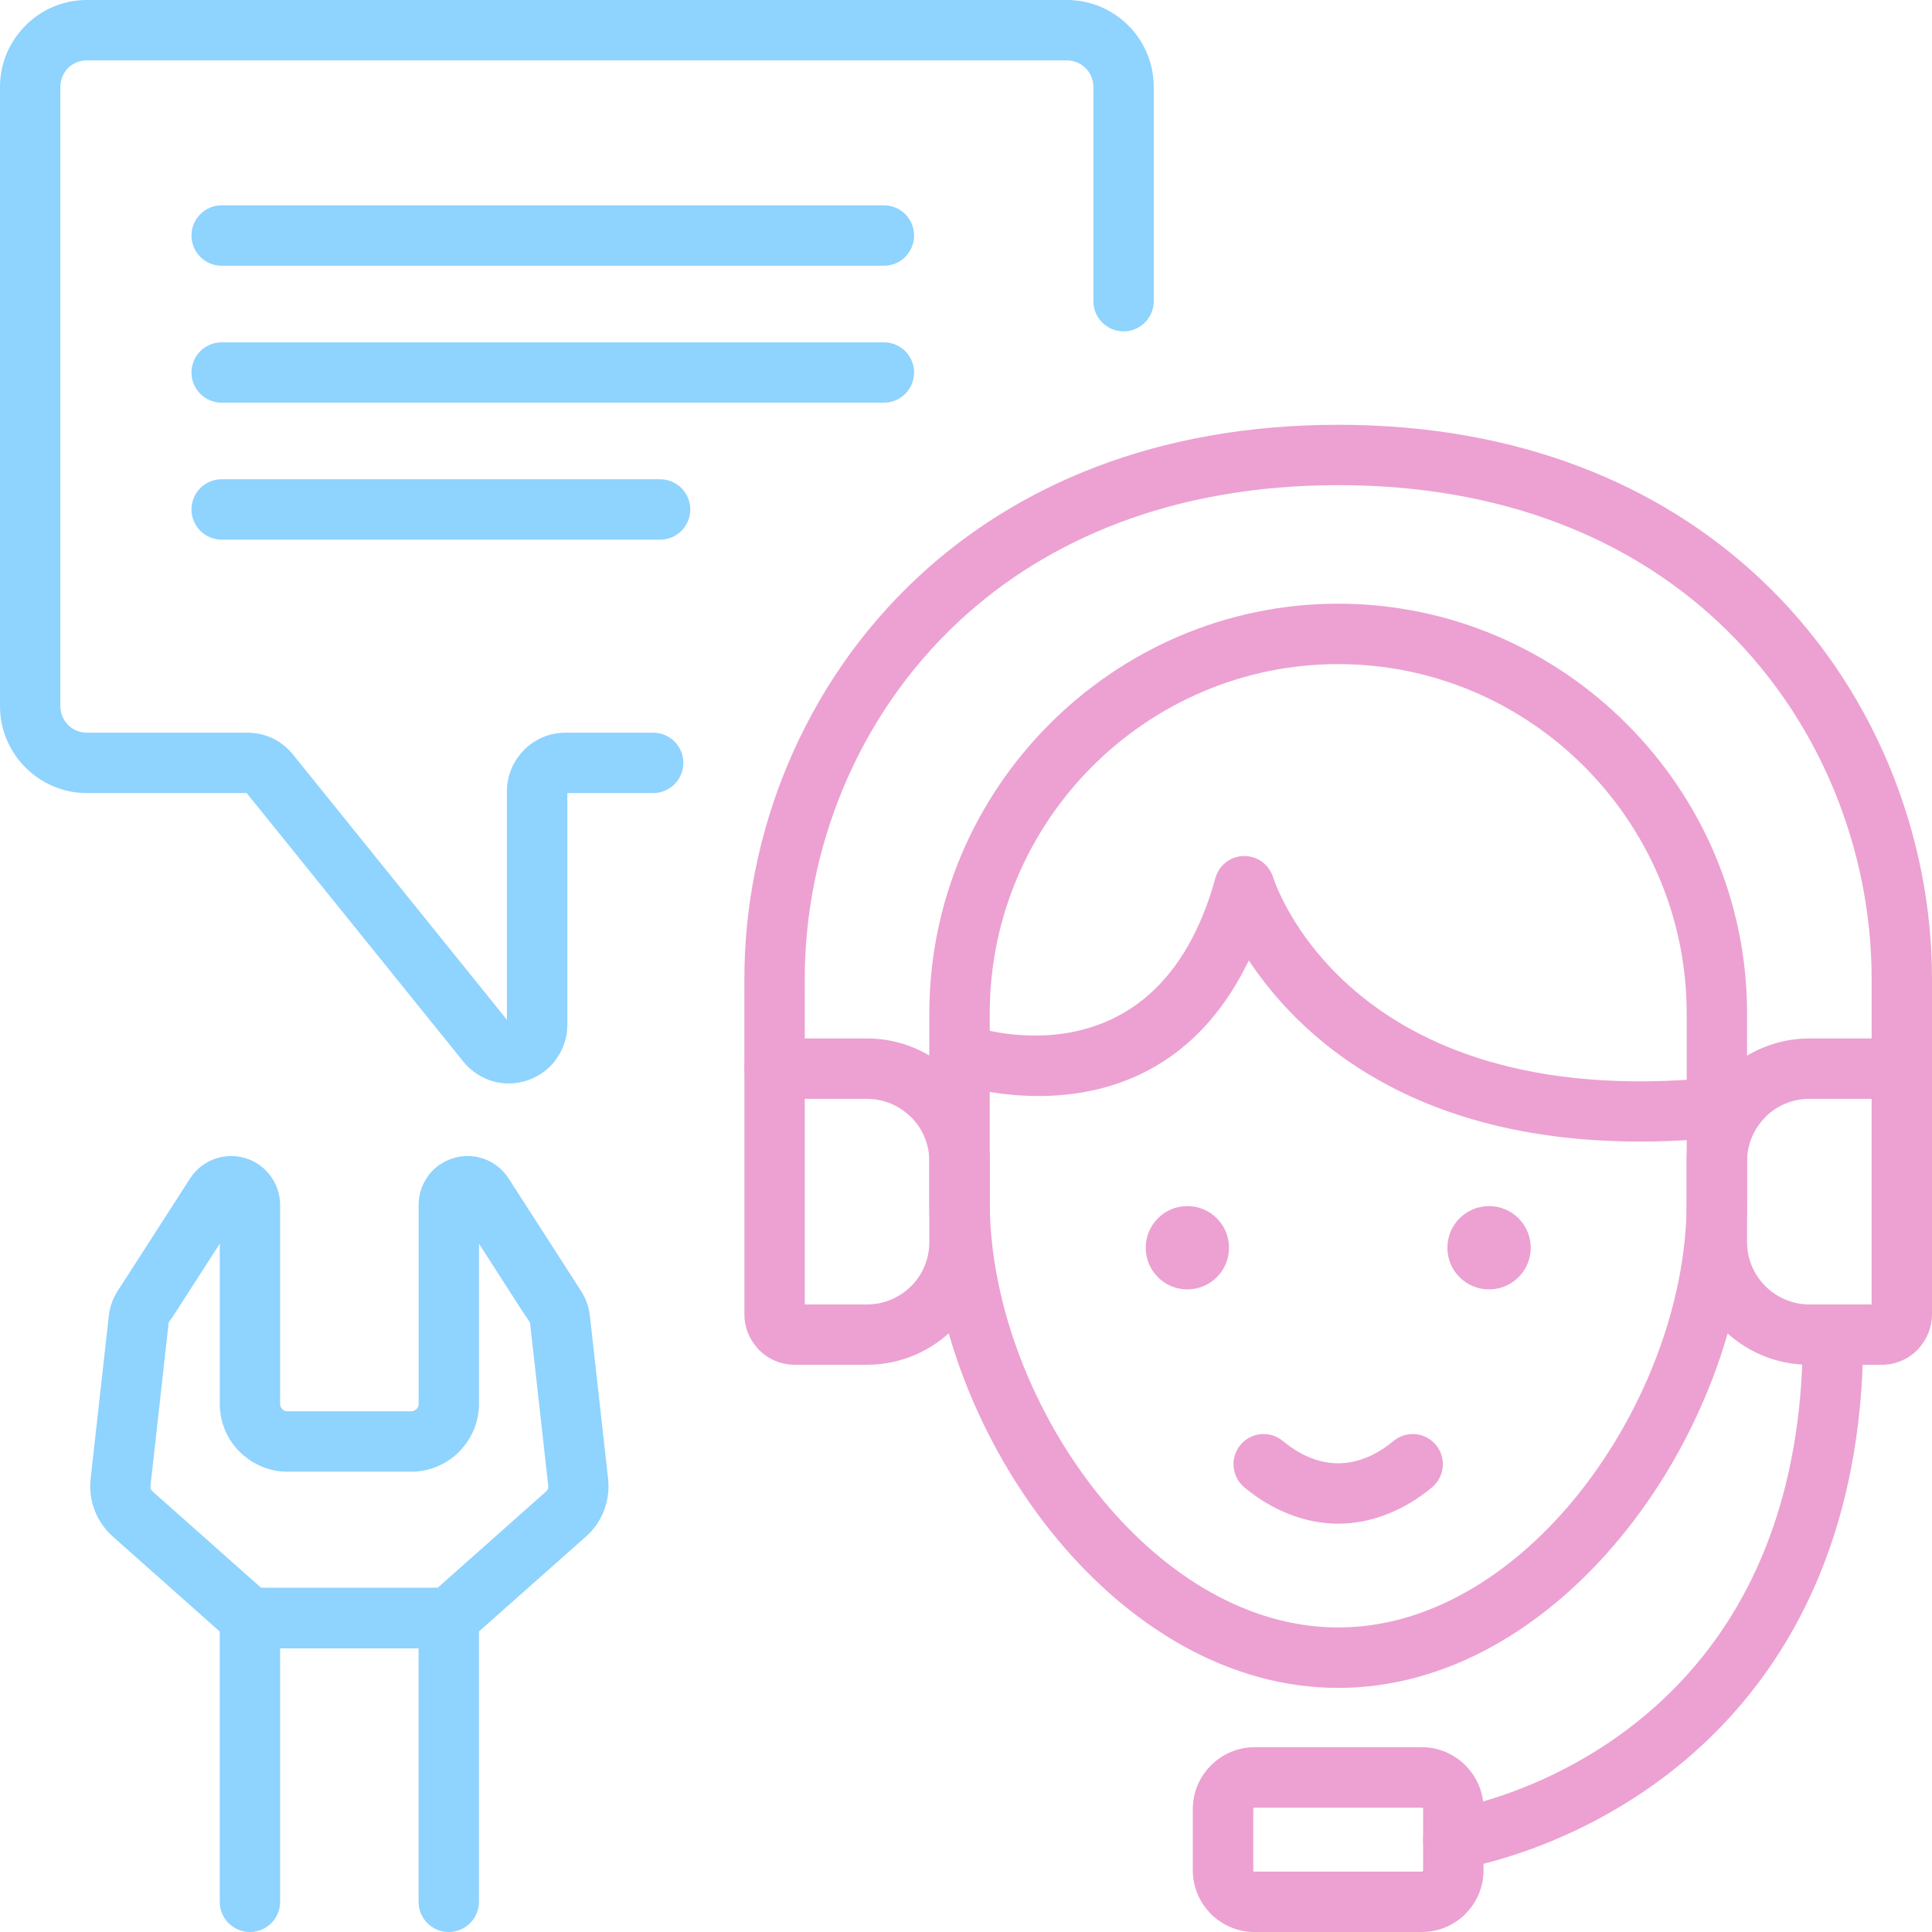
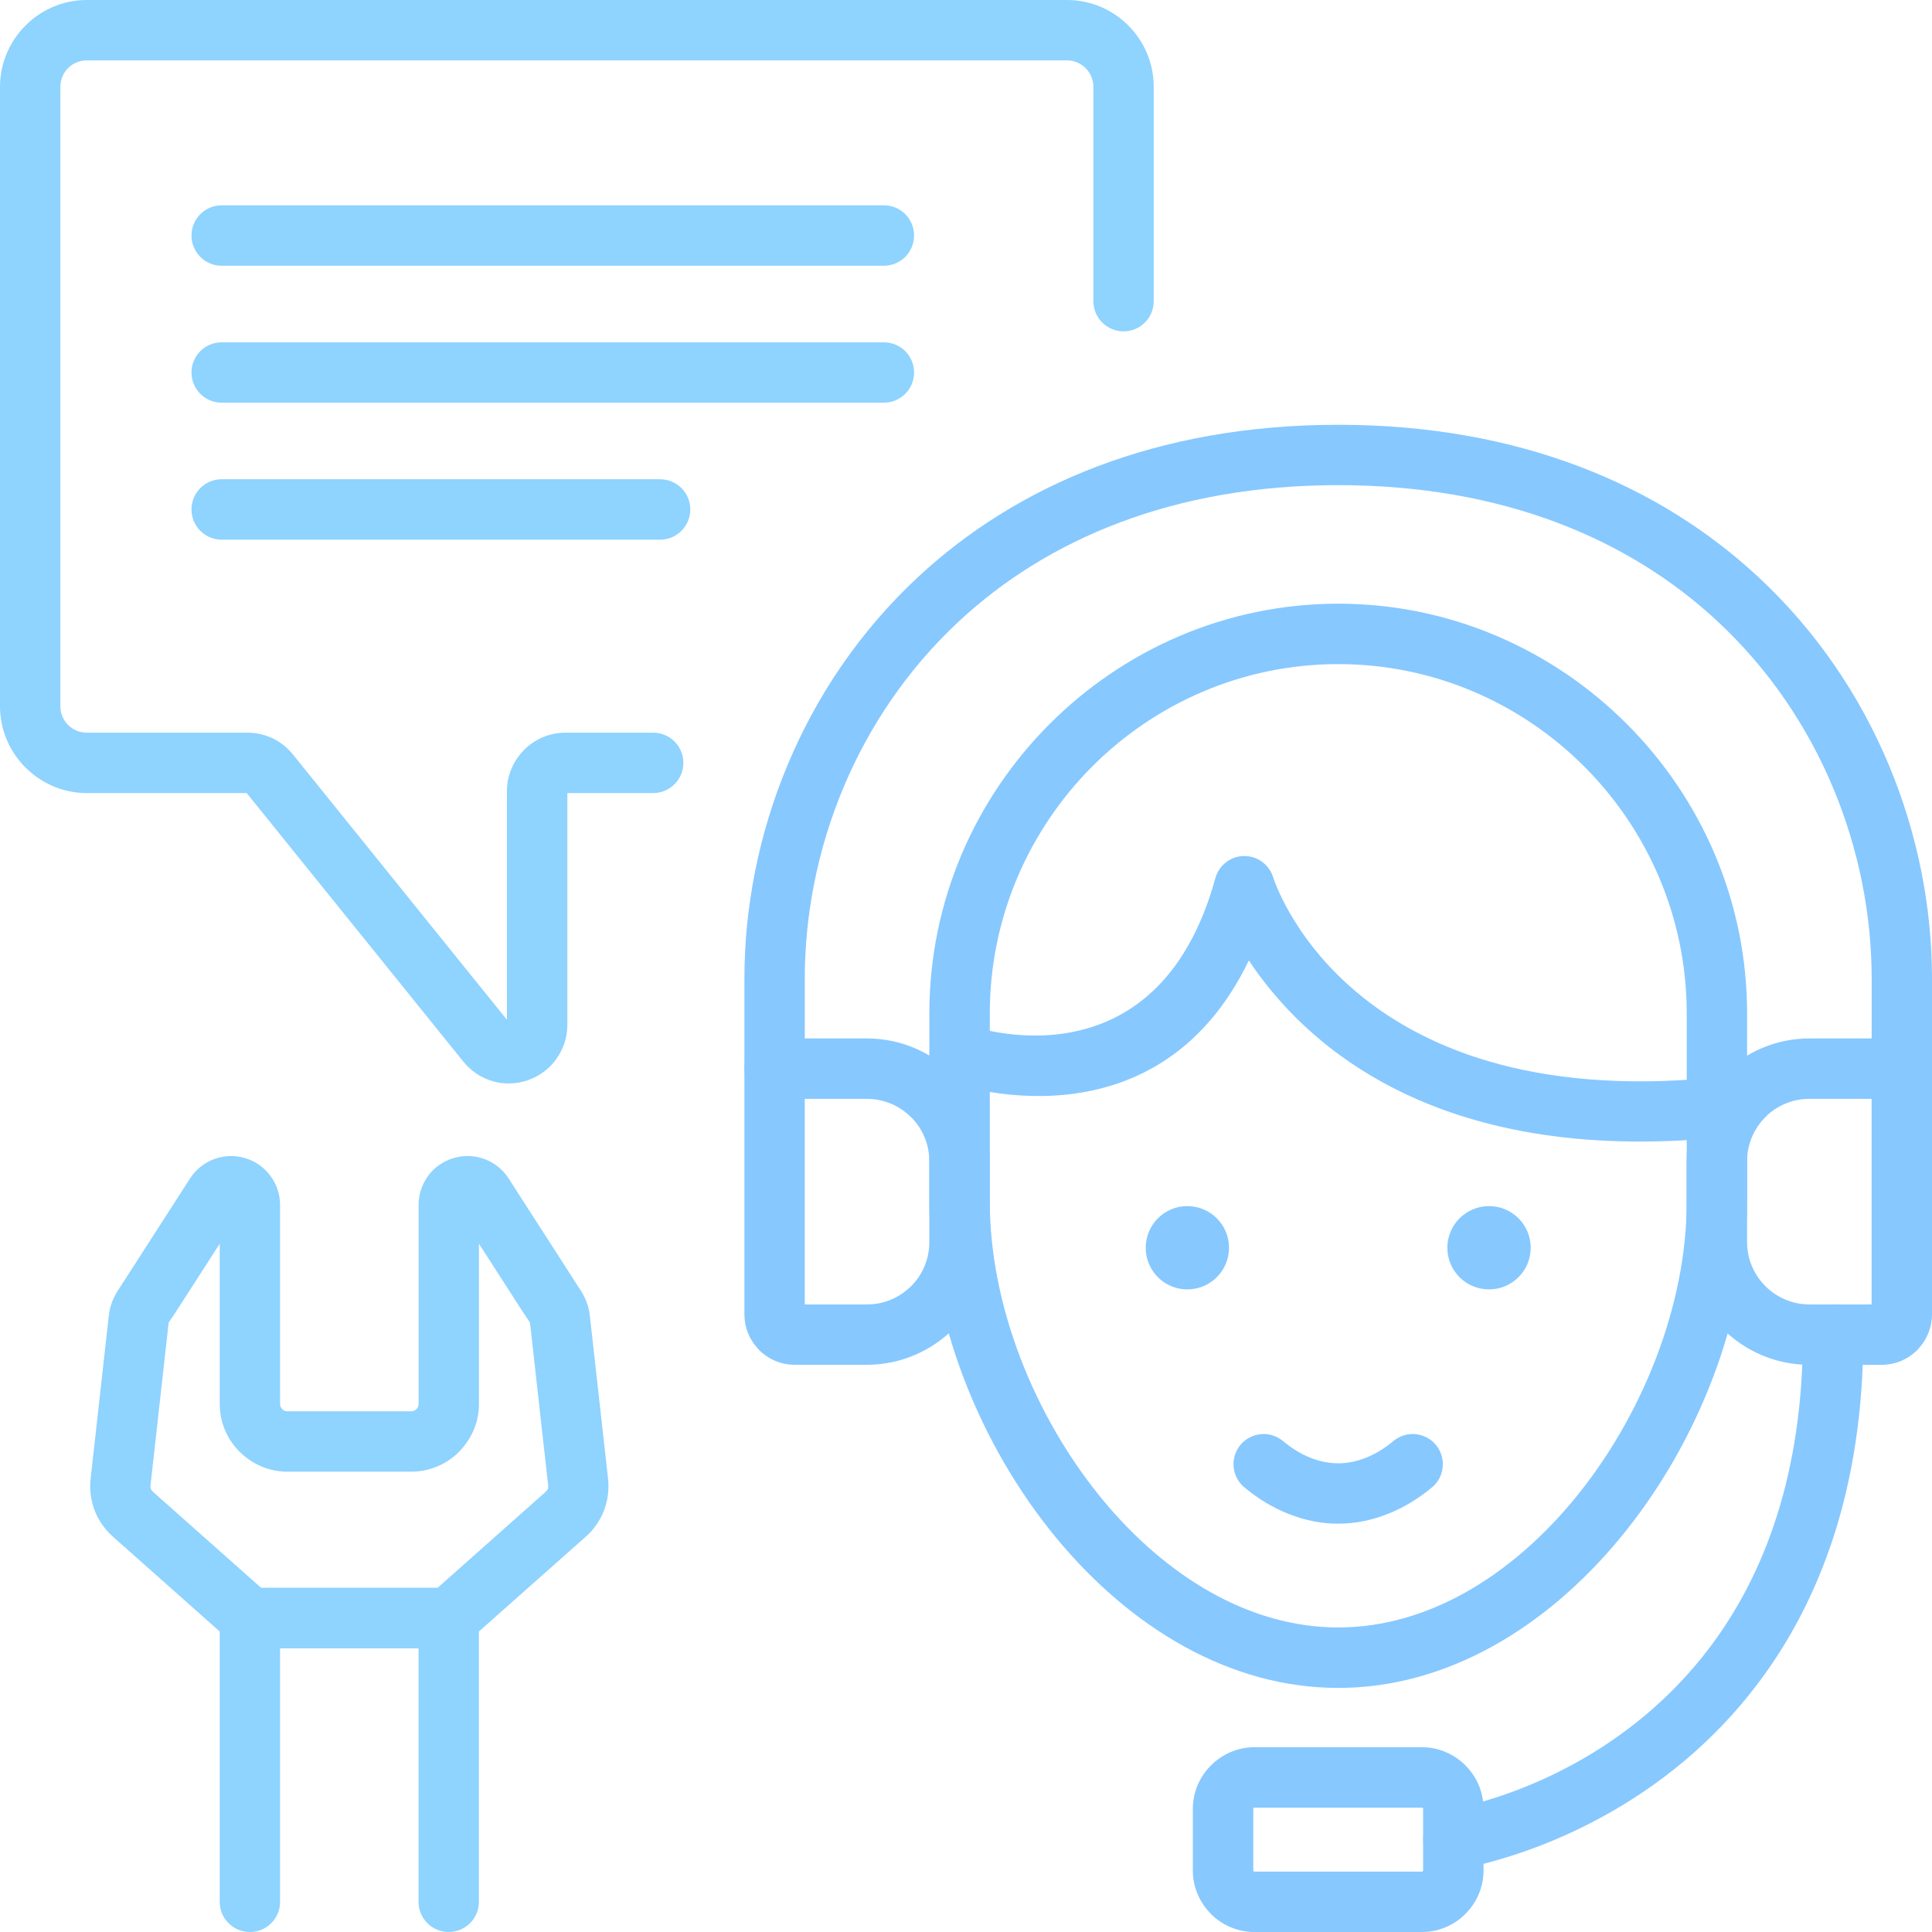
<svg xmlns="http://www.w3.org/2000/svg" width="62" height="62" viewBox="0 0 62 62" fill="none">
-   <path d="M42.944 19.373C46.55 19.373 49.832 20.854 52.21 23.239C54.589 25.62 56.065 28.907 56.065 32.52V38.569C56.065 42.285 54.483 46.357 51.961 49.39C49.617 52.215 46.445 54.167 42.944 54.167C39.443 54.167 36.272 52.215 33.926 49.39C31.406 46.357 29.823 42.285 29.823 38.569V32.52C29.823 28.907 31.298 25.62 33.678 23.239C36.056 20.854 39.338 19.373 42.944 19.373ZM50.842 24.601C48.817 22.571 46.02 21.312 42.944 21.312C39.868 21.312 37.072 22.571 35.046 24.601C33.02 26.633 31.762 29.437 31.762 32.52V38.569C31.762 41.853 33.169 45.459 35.409 48.158C37.41 50.565 40.066 52.227 42.944 52.227C45.822 52.227 48.477 50.565 50.479 48.158C52.719 45.459 54.128 41.853 54.128 38.569V32.52C54.128 29.437 52.87 26.633 50.842 24.601Z" fill="#ECA1D2" />
-   <path d="M24.858 33.325H27.825C28.909 33.325 29.893 33.769 30.607 34.481C30.626 34.502 30.645 34.521 30.661 34.543C31.342 35.25 31.762 36.21 31.762 37.263V39.862C31.762 40.941 31.32 41.922 30.607 42.639H30.604L30.602 42.641L30.599 42.644C29.885 43.355 28.904 43.797 27.825 43.797H25.501C25.057 43.797 24.653 43.615 24.362 43.324C24.335 43.298 24.311 43.272 24.291 43.242C24.04 42.959 23.889 42.589 23.889 42.185V34.294C23.888 33.759 24.323 33.325 24.858 33.325ZM27.825 35.264H25.825V41.861H27.825C28.376 41.861 28.875 41.635 29.236 41.275L29.241 41.273C29.602 40.912 29.823 40.413 29.823 39.862V37.263C29.823 36.733 29.616 36.251 29.279 35.89C29.265 35.878 29.25 35.867 29.236 35.852C28.875 35.489 28.374 35.264 27.825 35.264Z" fill="#ECA1D2" />
-   <path d="M25.825 34.294C25.825 34.829 25.393 35.264 24.858 35.264C24.323 35.264 23.888 34.83 23.888 34.294V31.407C23.888 26.817 25.732 21.984 29.465 18.514C32.617 15.583 37.106 13.632 42.945 13.632C48.784 13.632 53.271 15.583 56.423 18.514C60.156 21.984 62 26.817 62 31.407V34.294C62 34.829 61.568 35.264 61.032 35.264C60.498 35.264 60.063 34.83 60.063 34.294V31.407C60.063 27.316 58.425 23.013 55.107 19.93C52.292 17.312 48.249 15.569 42.945 15.569C37.644 15.569 33.6 17.312 30.782 19.93C27.464 23.013 25.826 27.316 25.826 31.407L25.825 34.294Z" fill="#ECA1D2" />
-   <path d="M60.062 35.264H58.063C57.512 35.264 57.013 35.486 56.652 35.847L56.65 35.849L56.652 35.851C56.29 36.215 56.065 36.714 56.065 37.263V39.862C56.065 40.41 56.29 40.91 56.652 41.273C57.015 41.635 57.515 41.861 58.063 41.861H60.062V35.264ZM58.063 33.325H61.032C61.567 33.325 62 33.759 62 34.294V42.185C62 42.586 61.848 42.954 61.603 43.238C61.579 43.269 61.555 43.298 61.527 43.324C61.236 43.616 60.832 43.798 60.387 43.798H58.063C56.979 43.798 55.995 43.356 55.281 42.641C54.57 41.93 54.125 40.943 54.125 39.862V37.263C54.125 36.179 54.57 35.195 55.281 34.481L55.284 34.484C56.001 33.769 56.984 33.325 58.063 33.325V33.325Z" fill="#ECA1D2" />
-   <path d="M30.476 34.731C29.971 34.557 29.706 34.005 29.881 33.501C30.058 32.998 30.607 32.732 31.111 32.907C31.127 32.914 37.105 35.071 39.002 28.183C39.142 27.667 39.672 27.364 40.186 27.505C40.512 27.593 40.754 27.841 40.852 28.14C40.86 28.161 43.152 35.732 55.005 34.583C55.535 34.533 56.007 34.922 56.058 35.453C56.108 35.983 55.716 36.456 55.185 36.506C45.979 37.399 41.798 33.418 40.076 30.822C37.048 37.101 30.497 34.739 30.476 34.731Z" fill="#ECA1D2" />
-   <path d="M57.856 42.827C57.856 42.293 58.29 41.861 58.826 41.861C59.361 41.861 59.795 42.293 59.795 42.827C59.795 47.787 58.386 51.4 56.428 54.004C53.492 57.907 49.333 59.506 46.82 59.987C46.297 60.087 45.789 59.743 45.688 59.218C45.588 58.692 45.931 58.185 46.458 58.085C48.664 57.665 52.314 56.263 54.883 52.846C56.611 50.546 57.856 47.318 57.856 42.827Z" fill="#ECA1D2" />
-   <path d="M40.257 56.07H45.634C46.173 56.07 46.668 56.295 47.026 56.65L47.028 56.655C47.386 57.011 47.608 57.505 47.608 58.047V60.025C47.608 60.567 47.386 61.059 47.028 61.417L47.026 61.422C46.668 61.778 46.173 62 45.634 62H40.257C39.713 62 39.218 61.778 38.861 61.422C38.837 61.398 38.815 61.372 38.793 61.348C38.475 60.996 38.279 60.534 38.279 60.025V58.048C38.279 57.506 38.502 57.011 38.86 56.655L38.865 56.651C39.221 56.295 39.715 56.07 40.257 56.07ZM45.634 58.01H40.257C40.246 58.01 40.236 58.012 40.228 58.019C40.222 58.026 40.219 58.035 40.219 58.048V60.025C40.219 60.033 40.219 60.039 40.222 60.044L40.231 60.052C40.238 60.059 40.247 60.063 40.257 60.063H45.634C45.643 60.063 45.653 60.058 45.659 60.053C45.667 60.047 45.669 60.037 45.669 60.025V58.047C45.669 58.035 45.667 58.026 45.659 58.018C45.653 58.011 45.643 58.008 45.634 58.008V58.01Z" fill="#ECA1D2" />
-   <path d="M38.103 38.705C38.841 38.705 39.441 39.302 39.441 40.042C39.441 40.781 38.841 41.378 38.103 41.378C37.365 41.378 36.768 40.782 36.768 40.042C36.768 39.303 37.365 38.705 38.103 38.705ZM47.785 38.705C48.522 38.705 49.123 39.302 49.123 40.042C49.123 40.781 48.523 41.378 47.785 41.378C47.047 41.378 46.448 40.782 46.448 40.042C46.448 39.303 47.047 38.705 47.785 38.705Z" fill="#ECA1D2" />
-   <path d="M44.718 46.243C45.132 45.901 45.74 45.959 46.082 46.37C46.421 46.782 46.364 47.391 45.953 47.733C45.519 48.093 45.038 48.388 44.522 48.588C44.021 48.786 43.49 48.897 42.943 48.897C42.396 48.897 41.869 48.786 41.365 48.588C40.849 48.388 40.369 48.094 39.935 47.733C39.523 47.391 39.466 46.782 39.805 46.37C40.147 45.958 40.756 45.901 41.169 46.243C41.451 46.476 41.754 46.666 42.069 46.787C42.349 46.898 42.642 46.959 42.944 46.959C43.246 46.959 43.538 46.897 43.818 46.787C44.134 46.666 44.438 46.476 44.718 46.243Z" fill="#ECA1D2" />
+   <path d="M42.945 19.373C46.551 19.373 49.833 20.854 52.212 23.239C54.59 25.62 56.066 28.907 56.066 32.52V38.569C56.066 42.285 54.485 46.357 51.963 49.39C49.618 52.215 46.446 54.167 42.945 54.167C39.444 54.167 36.273 52.215 33.927 49.39C31.408 46.357 29.824 42.285 29.824 38.569V32.52C29.824 28.907 31.3 25.62 33.679 23.239C36.058 20.854 39.339 19.373 42.945 19.373ZM50.843 24.601C48.818 22.571 46.022 21.312 42.945 21.312C39.869 21.312 37.073 22.571 35.047 24.601C33.022 26.633 31.764 29.437 31.764 32.52V38.569C31.764 41.853 33.17 45.459 35.41 48.158C37.411 50.565 40.067 52.227 42.945 52.227C45.823 52.227 48.478 50.565 50.48 48.158C52.721 45.459 54.129 41.853 54.129 38.569V32.52C54.129 29.437 52.871 26.633 50.843 24.601Z" fill="#87C8FF" />
+   <path d="M24.858 33.325H27.824C28.909 33.325 29.892 33.769 30.607 34.481C30.625 34.502 30.645 34.521 30.661 34.543C31.342 35.25 31.762 36.21 31.762 37.263V39.862C31.762 40.941 31.32 41.922 30.607 42.639H30.604L30.602 42.641L30.599 42.644C29.885 43.355 28.904 43.797 27.824 43.797H25.501C25.056 43.797 24.653 43.615 24.361 43.324C24.335 43.298 24.311 43.272 24.29 43.242C24.039 42.959 23.889 42.589 23.889 42.185V34.294C23.888 33.759 24.323 33.325 24.858 33.325ZM27.824 35.264H25.825V41.861H27.824C28.376 41.861 28.875 41.635 29.236 41.275L29.241 41.273C29.601 40.912 29.823 40.413 29.823 39.862V37.263C29.823 36.733 29.615 36.251 29.279 35.89C29.264 35.878 29.25 35.867 29.236 35.852C28.875 35.489 28.373 35.264 27.824 35.264Z" fill="#87C8FF" />
+   <path d="M25.826 34.294C25.826 34.829 25.394 35.264 24.858 35.264C24.323 35.264 23.889 34.83 23.889 34.294V31.407C23.889 26.817 25.733 21.984 29.465 18.514C32.618 15.583 37.106 13.632 42.945 13.632C48.784 13.632 53.271 15.583 56.423 18.514C60.156 21.984 62 26.817 62 31.407V34.294C62 34.829 61.568 35.264 61.032 35.264C60.498 35.264 60.064 34.83 60.064 34.294V31.407C60.064 27.316 58.425 23.013 55.108 19.93C52.292 17.312 48.249 15.569 42.945 15.569C37.644 15.569 33.6 17.312 30.782 19.93C27.464 23.013 25.826 27.316 25.826 31.407L25.826 34.294Z" fill="#87C8FF" />
+   <path d="M60.062 35.264H58.063C57.512 35.264 57.013 35.486 56.652 35.847L56.65 35.849L56.652 35.851C56.29 36.215 56.065 36.714 56.065 37.263V39.862C56.065 40.41 56.29 40.91 56.652 41.273C57.015 41.635 57.515 41.861 58.063 41.861H60.062V35.264ZM58.063 33.325H61.032C61.567 33.325 62 33.759 62 34.294V42.185C62 42.586 61.848 42.954 61.603 43.238C61.579 43.269 61.555 43.298 61.527 43.324C61.236 43.616 60.832 43.798 60.387 43.798H58.063C56.979 43.798 55.995 43.356 55.281 42.641C54.57 41.93 54.125 40.943 54.125 39.862V37.263C54.125 36.179 54.57 35.195 55.281 34.481L55.284 34.484C56.001 33.769 56.984 33.325 58.063 33.325V33.325Z" fill="#87C8FF" />
+   <path d="M30.477 34.731C29.972 34.557 29.707 34.005 29.882 33.501C30.058 32.998 30.608 32.732 31.111 32.907C31.128 32.914 37.106 35.071 39.002 28.183C39.143 27.667 39.673 27.364 40.187 27.505C40.513 27.593 40.755 27.841 40.853 28.14C40.861 28.161 43.153 35.732 55.006 34.583C55.536 34.533 56.008 34.922 56.059 35.453C56.109 35.983 55.717 36.456 55.186 36.506C45.98 37.399 41.799 33.418 40.077 30.822C37.049 37.101 30.498 34.739 30.477 34.731Z" fill="#87C8FF" />
+   <path d="M57.857 42.827C57.857 42.293 58.291 41.861 58.827 41.861C59.362 41.861 59.796 42.293 59.796 42.827C59.796 47.787 58.387 51.4 56.429 54.004C53.493 57.907 49.334 59.506 46.821 59.987C46.298 60.087 45.789 59.743 45.689 59.218C45.589 58.692 45.932 58.185 46.459 58.085C48.665 57.665 52.315 56.263 54.884 52.846C56.612 50.546 57.857 47.318 57.857 42.827Z" fill="#87C8FF" />
+   <path d="M40.257 56.07H45.634C46.173 56.07 46.668 56.295 47.026 56.65L47.028 56.655C47.386 57.011 47.608 57.505 47.608 58.047V60.025C47.608 60.567 47.386 61.059 47.028 61.417L47.026 61.422C46.668 61.778 46.173 62 45.634 62H40.257C39.713 62 39.218 61.778 38.861 61.422C38.837 61.398 38.815 61.372 38.793 61.348C38.475 60.996 38.279 60.534 38.279 60.025V58.048C38.279 57.506 38.502 57.011 38.86 56.655L38.865 56.651C39.221 56.295 39.715 56.07 40.257 56.07ZM45.634 58.01H40.257C40.246 58.01 40.236 58.012 40.228 58.019C40.222 58.026 40.219 58.035 40.219 58.048V60.025C40.219 60.033 40.219 60.039 40.222 60.044L40.231 60.052C40.238 60.059 40.247 60.063 40.257 60.063H45.634C45.643 60.063 45.653 60.058 45.659 60.053C45.667 60.047 45.669 60.037 45.669 60.025V58.047C45.669 58.035 45.667 58.026 45.659 58.018C45.653 58.011 45.643 58.008 45.634 58.008V58.01Z" fill="#87C8FF" />
+   <path d="M38.102 38.705C38.84 38.705 39.44 39.302 39.44 40.042C39.44 40.781 38.841 41.378 38.102 41.378C37.364 41.378 36.768 40.782 36.768 40.042C36.768 39.303 37.365 38.705 38.102 38.705ZM47.784 38.705C48.522 38.705 49.122 39.302 49.122 40.042C49.122 40.781 48.522 41.378 47.784 41.378C47.046 41.378 46.447 40.782 46.447 40.042C46.448 39.303 47.047 38.705 47.784 38.705Z" fill="#87C8FF" />
+   <path d="M44.718 46.243C45.132 45.901 45.74 45.959 46.081 46.37C46.421 46.782 46.363 47.391 45.953 47.733C45.519 48.093 45.038 48.388 44.522 48.588C44.021 48.786 43.49 48.897 42.943 48.897C42.396 48.897 41.869 48.786 41.365 48.588C40.849 48.388 40.369 48.094 39.935 47.733C39.523 47.391 39.466 46.782 39.805 46.37C40.146 45.958 40.756 45.901 41.169 46.243C41.451 46.476 41.753 46.666 42.069 46.787C42.348 46.898 42.642 46.959 42.944 46.959C43.246 46.959 43.538 46.897 43.818 46.787C44.134 46.666 44.437 46.476 44.718 46.243Z" fill="#87C8FF" />
  <path d="M20.96 23.512C21.495 23.512 21.93 23.947 21.93 24.481C21.93 25.016 21.496 25.451 20.96 25.451H18.207V32.893C18.207 33.287 18.083 33.659 17.86 33.972L17.863 33.974C17.643 34.285 17.33 34.526 16.953 34.66C16.576 34.794 16.181 34.803 15.819 34.7C15.454 34.595 15.121 34.38 14.868 34.067L7.917 25.451H2.787C2.022 25.451 1.327 25.138 0.821 24.632H0.819L0.816 24.63L0.814 24.627C0.31 24.12 0 23.425 0 22.664V2.787C0 2.022 0.313 1.327 0.817 0.821L0.819 0.819L0.821 0.817L0.823 0.814C1.328 0.31 2.022 0 2.787 0H34.239C35.006 0 35.703 0.313 36.208 0.817C36.712 1.32 37.024 2.018 37.024 2.787V9.665C37.024 10.2 36.592 10.634 36.057 10.634C35.522 10.634 35.088 10.2 35.088 9.665V2.787C35.088 2.553 34.992 2.34 34.839 2.187C34.684 2.032 34.471 1.937 34.24 1.937H2.787C2.55 1.937 2.338 2.032 2.187 2.183L2.183 2.187C2.032 2.338 1.937 2.551 1.937 2.787V22.664C1.937 22.9 2.032 23.11 2.183 23.263L2.187 23.265C2.338 23.418 2.551 23.512 2.787 23.512H7.94C8.186 23.512 8.423 23.559 8.647 23.65C8.683 23.662 8.716 23.676 8.75 23.693C8.998 23.813 9.218 23.987 9.402 24.214L16.268 32.726V25.389C16.268 24.911 16.451 24.474 16.75 24.14C16.771 24.114 16.796 24.087 16.819 24.063C17.159 23.724 17.629 23.512 18.145 23.512L20.96 23.512Z" fill="#8FD3FF" />
-   <path d="M8.989 61.033C8.989 61.568 8.557 62 8.022 62C7.486 62 7.052 61.568 7.052 61.033V51.926C7.052 51.392 7.486 50.957 8.022 50.957H14.4C14.935 50.957 15.37 51.392 15.37 51.926V61.033C15.37 61.568 14.935 62 14.4 62C13.866 62 13.433 61.568 13.433 61.033V52.894H8.989V61.033Z" fill="#8FD3FF" />
-   <path d="M4 41.082L6.099 37.819C6.288 37.526 6.56 37.313 6.873 37.196C7.184 37.081 7.528 37.065 7.862 37.163C8.196 37.261 8.476 37.462 8.674 37.727C8.874 37.994 8.989 38.321 8.989 38.667V45.055C8.989 45.12 9.015 45.177 9.058 45.22L9.08 45.242C9.118 45.273 9.171 45.29 9.225 45.29H11.213H13.197C13.262 45.29 13.321 45.263 13.364 45.22L13.386 45.199C13.415 45.16 13.434 45.11 13.434 45.055V38.667C13.434 38.32 13.546 37.996 13.747 37.727H13.744C13.943 37.462 14.224 37.261 14.561 37.163C14.895 37.064 15.239 37.081 15.552 37.196C15.862 37.313 16.135 37.526 16.323 37.819L18.423 41.082L18.494 41.196C18.695 41.489 18.879 41.762 18.931 42.232L19.514 47.453C19.552 47.804 19.506 48.148 19.385 48.471C19.261 48.795 19.062 49.082 18.797 49.316C18.781 49.33 18.764 49.347 18.745 49.362L15.041 52.647C14.857 52.81 14.63 52.891 14.401 52.891V52.893H11.213H8.022C7.745 52.893 7.494 52.779 7.317 52.593L3.628 49.316C3.36 49.077 3.162 48.79 3.038 48.471C2.916 48.148 2.87 47.804 2.909 47.453L3.491 42.232C3.544 41.762 3.728 41.493 3.926 41.196H3.924L4 41.082ZM7.052 39.912L5.626 42.127C5.569 42.216 5.55 42.247 5.528 42.278L5.526 42.276L5.523 42.278C5.466 42.362 5.413 42.441 5.413 42.443L4.831 47.666C4.826 47.714 4.829 47.755 4.841 47.783C4.851 47.809 4.874 47.84 4.908 47.872L8.383 50.957H11.213H14.041L17.465 47.916C17.479 47.9 17.496 47.886 17.513 47.871C17.549 47.838 17.573 47.806 17.584 47.783C17.594 47.754 17.596 47.713 17.592 47.666L17.009 42.442C17.009 42.441 16.957 42.362 16.899 42.278C16.839 42.19 16.808 42.147 16.796 42.127L15.371 39.912V45.055C15.371 45.616 15.153 46.13 14.797 46.519C14.778 46.543 14.757 46.567 14.733 46.59C14.341 46.982 13.796 47.228 13.197 47.228H11.213H9.225C8.662 47.228 8.146 47.008 7.759 46.652C7.736 46.633 7.711 46.611 7.69 46.59C7.296 46.196 7.053 45.654 7.053 45.054V39.912H7.052Z" fill="#8FD3FF" />
+   <path d="M8.988 61.033C8.988 61.568 8.556 62 8.021 62C7.485 62 7.051 61.568 7.051 61.033V51.926C7.051 51.392 7.485 50.957 8.021 50.957H14.399C14.934 50.957 15.368 51.392 15.368 51.926V61.033C15.368 61.568 14.934 62 14.399 62C13.864 62 13.432 61.568 13.432 61.033V52.894H8.988V61.033Z" fill="#8FD3FF" />
+   <path d="M3.999 41.082L6.098 37.819C6.287 37.526 6.559 37.313 6.872 37.196C7.183 37.081 7.527 37.065 7.861 37.163C8.195 37.261 8.475 37.462 8.673 37.727C8.873 37.994 8.988 38.321 8.988 38.667V45.055C8.988 45.12 9.014 45.177 9.057 45.22L9.079 45.242C9.117 45.273 9.17 45.29 9.224 45.29H11.212H13.196C13.261 45.29 13.32 45.263 13.363 45.22L13.385 45.199C13.414 45.16 13.433 45.11 13.433 45.055V38.667C13.433 38.32 13.545 37.996 13.746 37.727H13.743C13.942 37.462 14.223 37.261 14.56 37.163C14.894 37.064 15.238 37.081 15.551 37.196C15.861 37.313 16.134 37.526 16.323 37.819L18.422 41.082L18.493 41.196C18.694 41.489 18.878 41.762 18.93 42.232L19.513 47.453C19.551 47.804 19.505 48.148 19.384 48.471C19.26 48.795 19.061 49.082 18.796 49.316C18.78 49.33 18.763 49.347 18.744 49.362L15.04 52.647C14.856 52.81 14.629 52.891 14.4 52.891V52.893H11.212H8.021C7.744 52.893 7.493 52.779 7.317 52.593L3.627 49.316C3.359 49.077 3.161 48.79 3.037 48.471C2.915 48.148 2.869 47.804 2.908 47.453L3.49 42.232C3.543 41.762 3.727 41.493 3.925 41.196H3.923L3.999 41.082ZM7.051 39.912L5.625 42.127C5.568 42.216 5.549 42.247 5.527 42.278L5.525 42.276L5.522 42.278C5.465 42.362 5.412 42.441 5.412 42.443L4.83 47.666C4.825 47.714 4.828 47.755 4.84 47.783C4.85 47.809 4.873 47.84 4.907 47.872L8.382 50.957H11.212H14.04L17.464 47.916C17.478 47.9 17.495 47.886 17.512 47.871C17.548 47.838 17.572 47.806 17.583 47.783C17.593 47.754 17.595 47.713 17.591 47.666L17.008 42.442C17.008 42.441 16.956 42.362 16.898 42.278C16.838 42.19 16.807 42.147 16.795 42.127L15.37 39.912V45.055C15.37 45.616 15.152 46.13 14.796 46.519C14.777 46.543 14.755 46.567 14.732 46.59C14.34 46.982 13.796 47.228 13.196 47.228H11.212H9.224C8.661 47.228 8.145 47.008 7.758 46.652C7.735 46.633 7.71 46.611 7.689 46.59C7.295 46.196 7.052 45.654 7.052 45.054V39.912H7.051Z" fill="#8FD3FF" />
  <path d="M28.366 6.589C28.901 6.589 29.334 7.023 29.334 7.559C29.334 8.093 28.901 8.528 28.366 8.528H7.112C6.577 8.528 6.145 8.093 6.145 7.559C6.145 7.024 6.577 6.589 7.112 6.589H28.366Z" fill="#8FD3FF" />
  <path d="M21.185 15.38C21.72 15.38 22.152 15.814 22.152 16.349C22.152 16.884 21.72 17.318 21.185 17.318H7.112C6.577 17.318 6.145 16.884 6.145 16.349C6.145 15.814 6.577 15.38 7.112 15.38H21.185Z" fill="#8FD3FF" />
  <path d="M28.366 10.986C28.901 10.986 29.334 11.418 29.334 11.953C29.334 12.488 28.901 12.922 28.366 12.922H7.112C6.577 12.922 6.145 12.488 6.145 11.953C6.145 11.418 6.577 10.986 7.112 10.986H28.366Z" fill="#8FD3FF" />
</svg>
